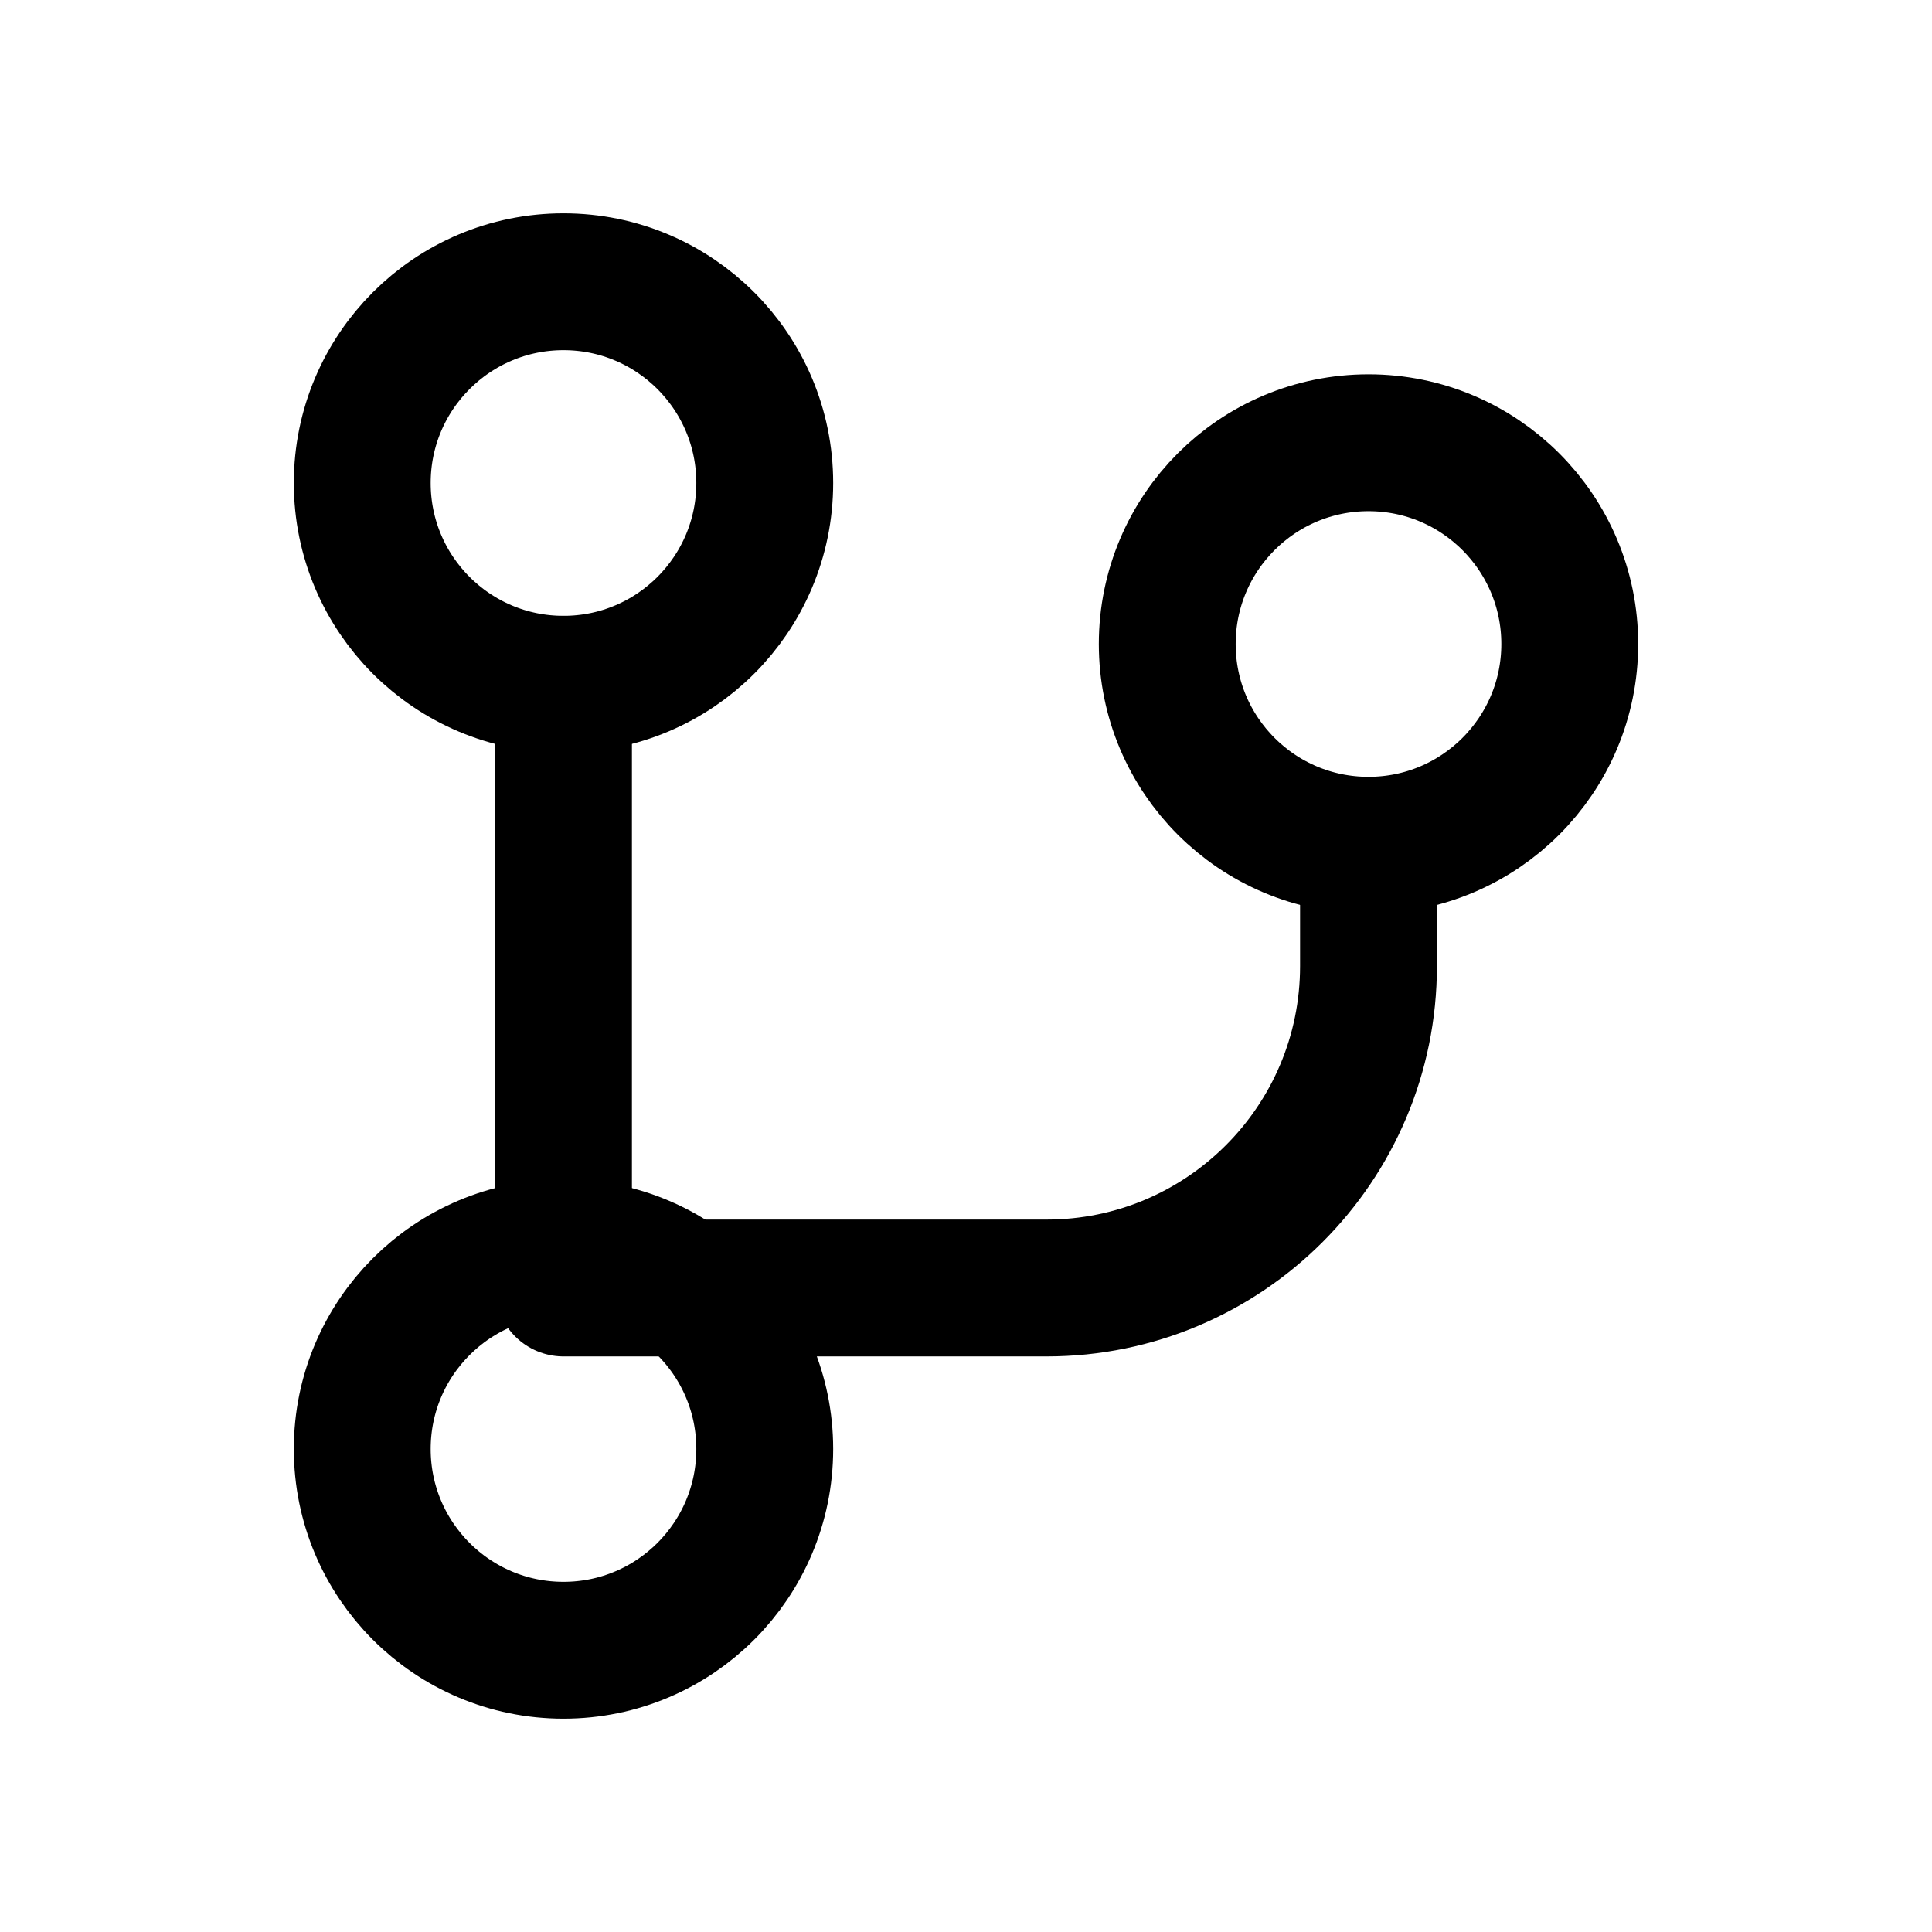
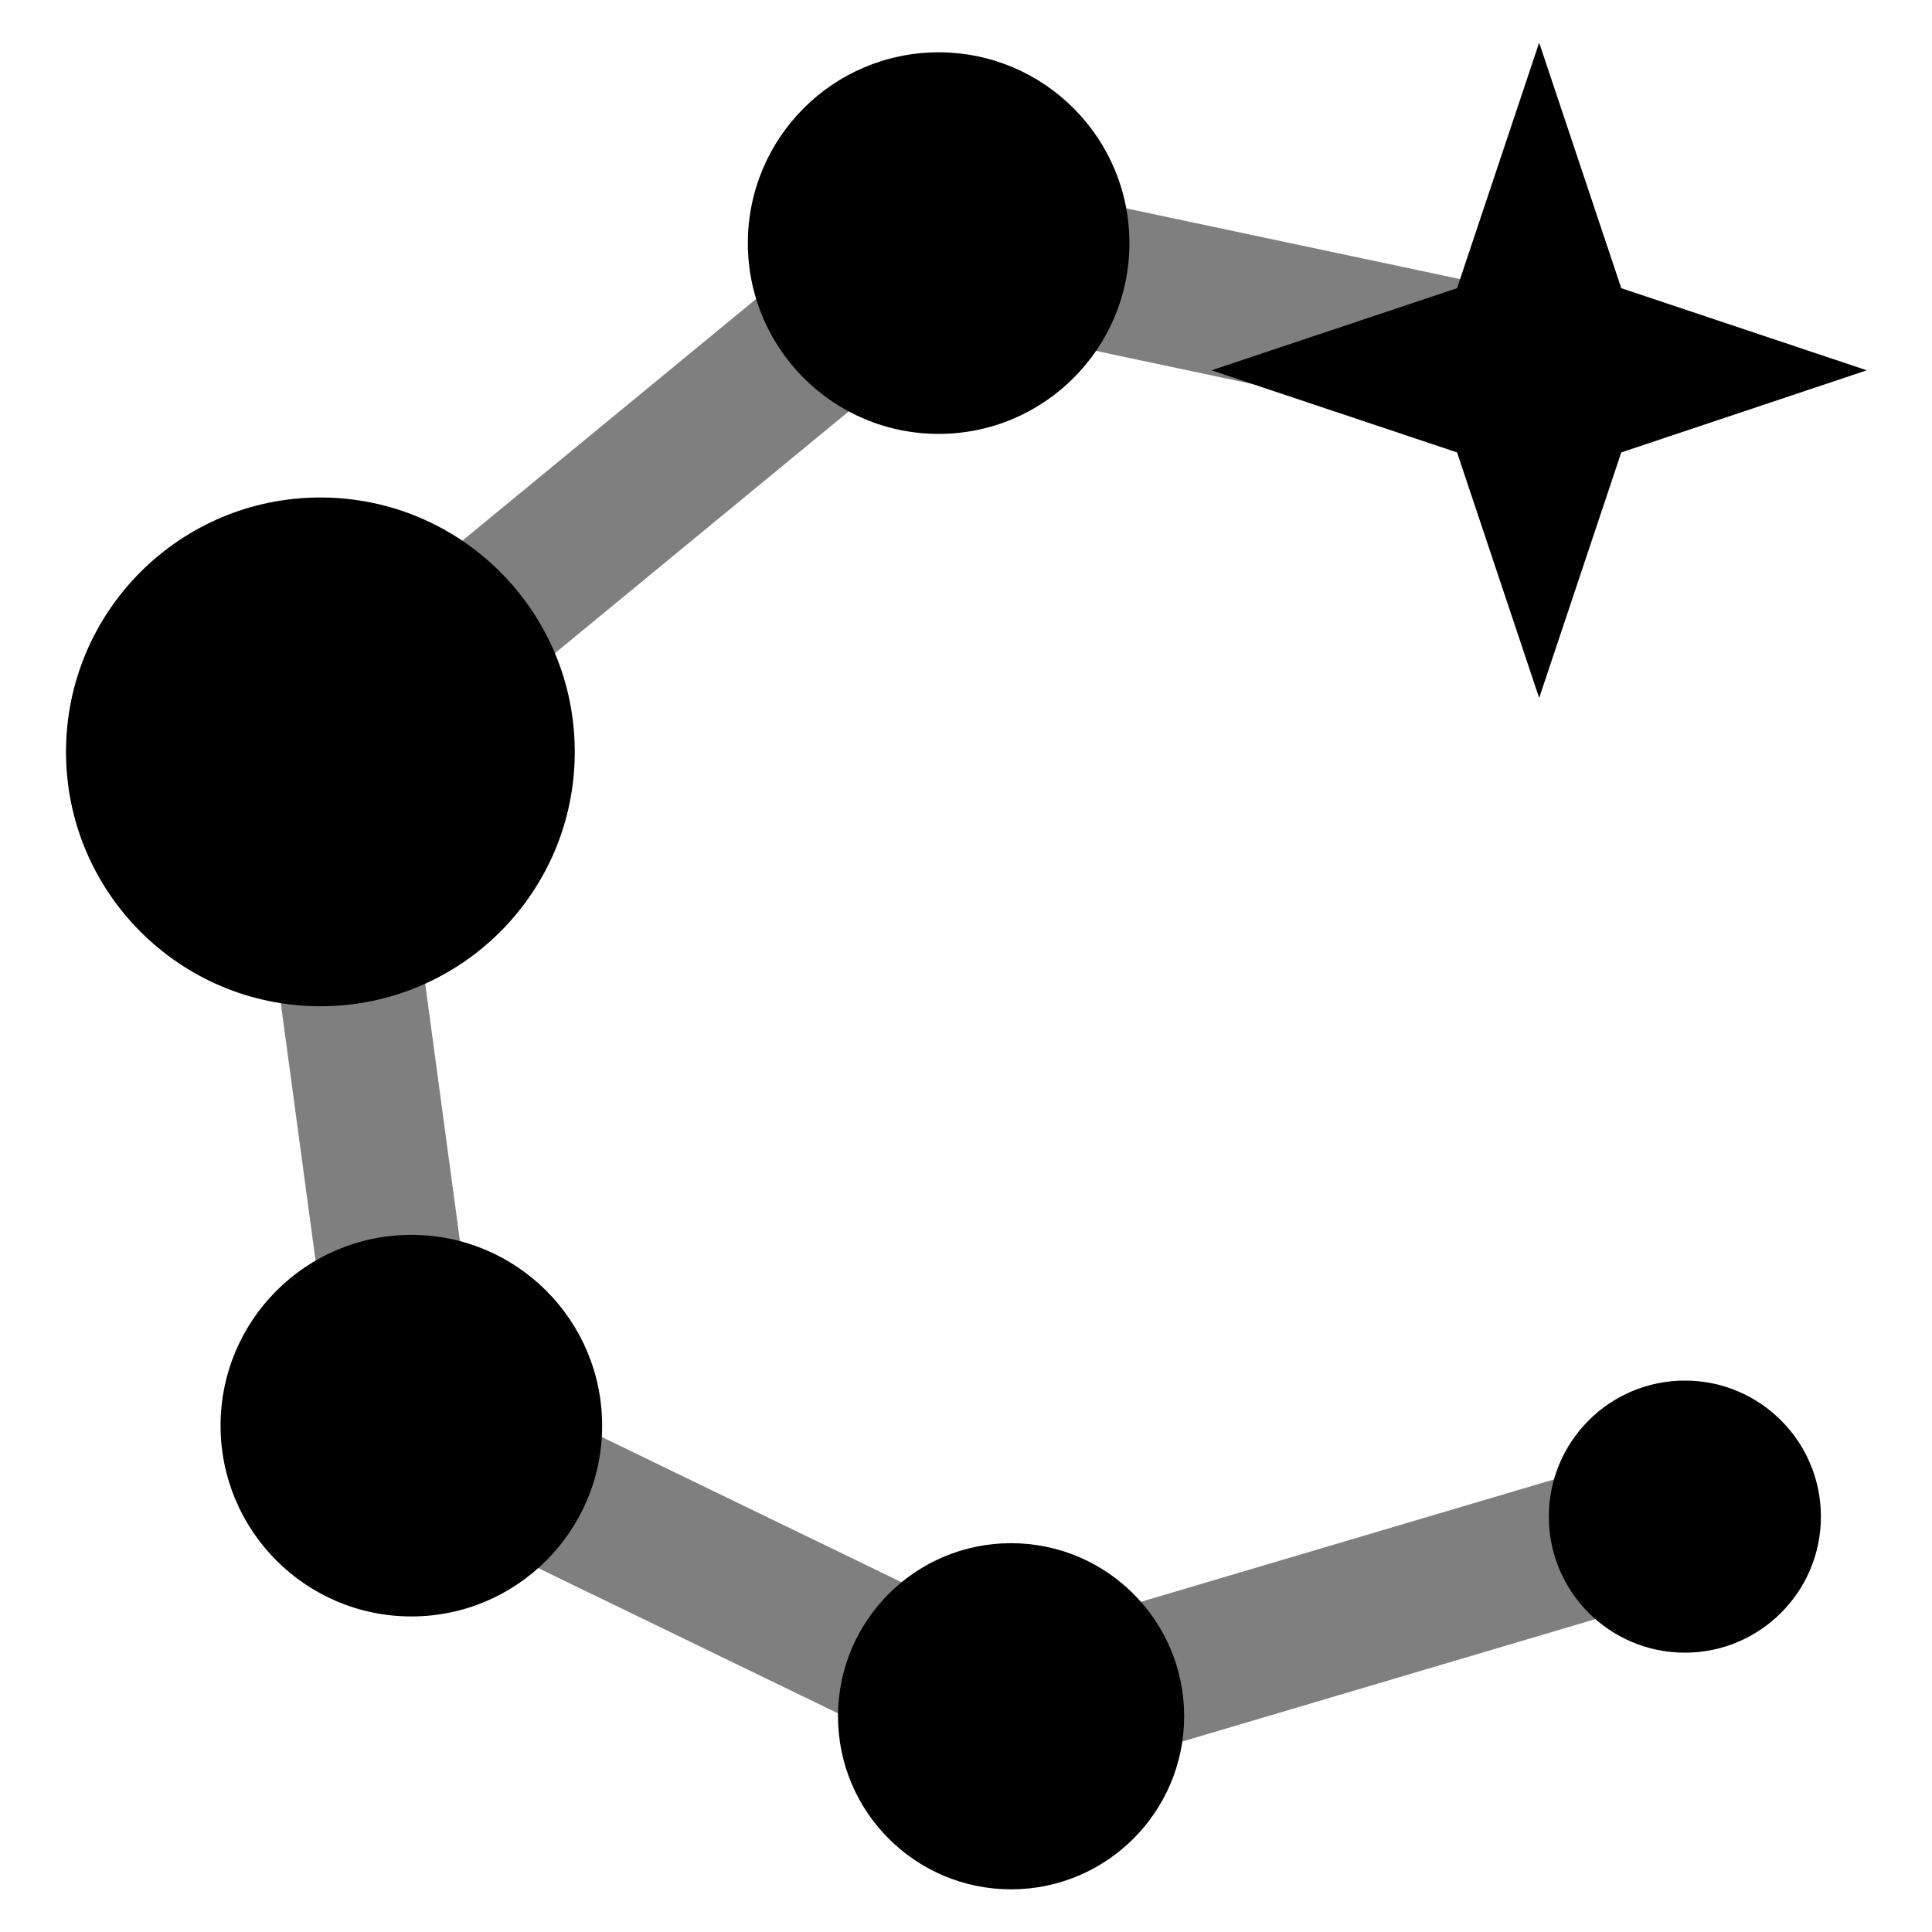
- <svg xmlns="http://www.w3.org/2000/svg" viewBox="0 0 24 24" fill="none" stroke="currentColor" stroke-width="1.7" stroke-linecap="round" stroke-linejoin="round">
-   <path d="M7 8.5 L7 15.5" />
-   <path d="M17 10.5 L17 12 A4 4 0 0 1 13 16 L7 16" />
-   <circle cx="7" cy="6" r="2.5" />
-   <circle cx="7" cy="18" r="2.5" />
-   <circle cx="17" cy="8" r="2.5" />
+ <svg xmlns="http://www.w3.org/2000/svg" viewBox="0 0 24 24" fill="none" stroke="currentColor" stroke-linecap="round" stroke-linejoin="round">
+   <polyline points="19.12,4.6 11.66,3.02 3.98,9.34 5.11,17.71 12.56,21.32 20.93,18.84" stroke-width="1.81" opacity="0.5" />
+   <g fill="currentColor" stroke="none">
+     <circle cx="11.66" cy="3.02" r="2.37" />
+     <circle cx="3.98" cy="9.34" r="3.16" />
+     <circle cx="5.11" cy="17.71" r="2.37" />
+     <circle cx="12.56" cy="21.32" r="2.15" />
+     <circle cx="20.93" cy="18.84" r="1.69" />
+     <path d="M19.12 0.53 L20.14 3.58 L23.19 4.6 L20.14 5.62 L19.12 8.67 L18.1 5.62 L15.05 4.6 L18.1 3.58 Z" />
+   </g>
</svg>
